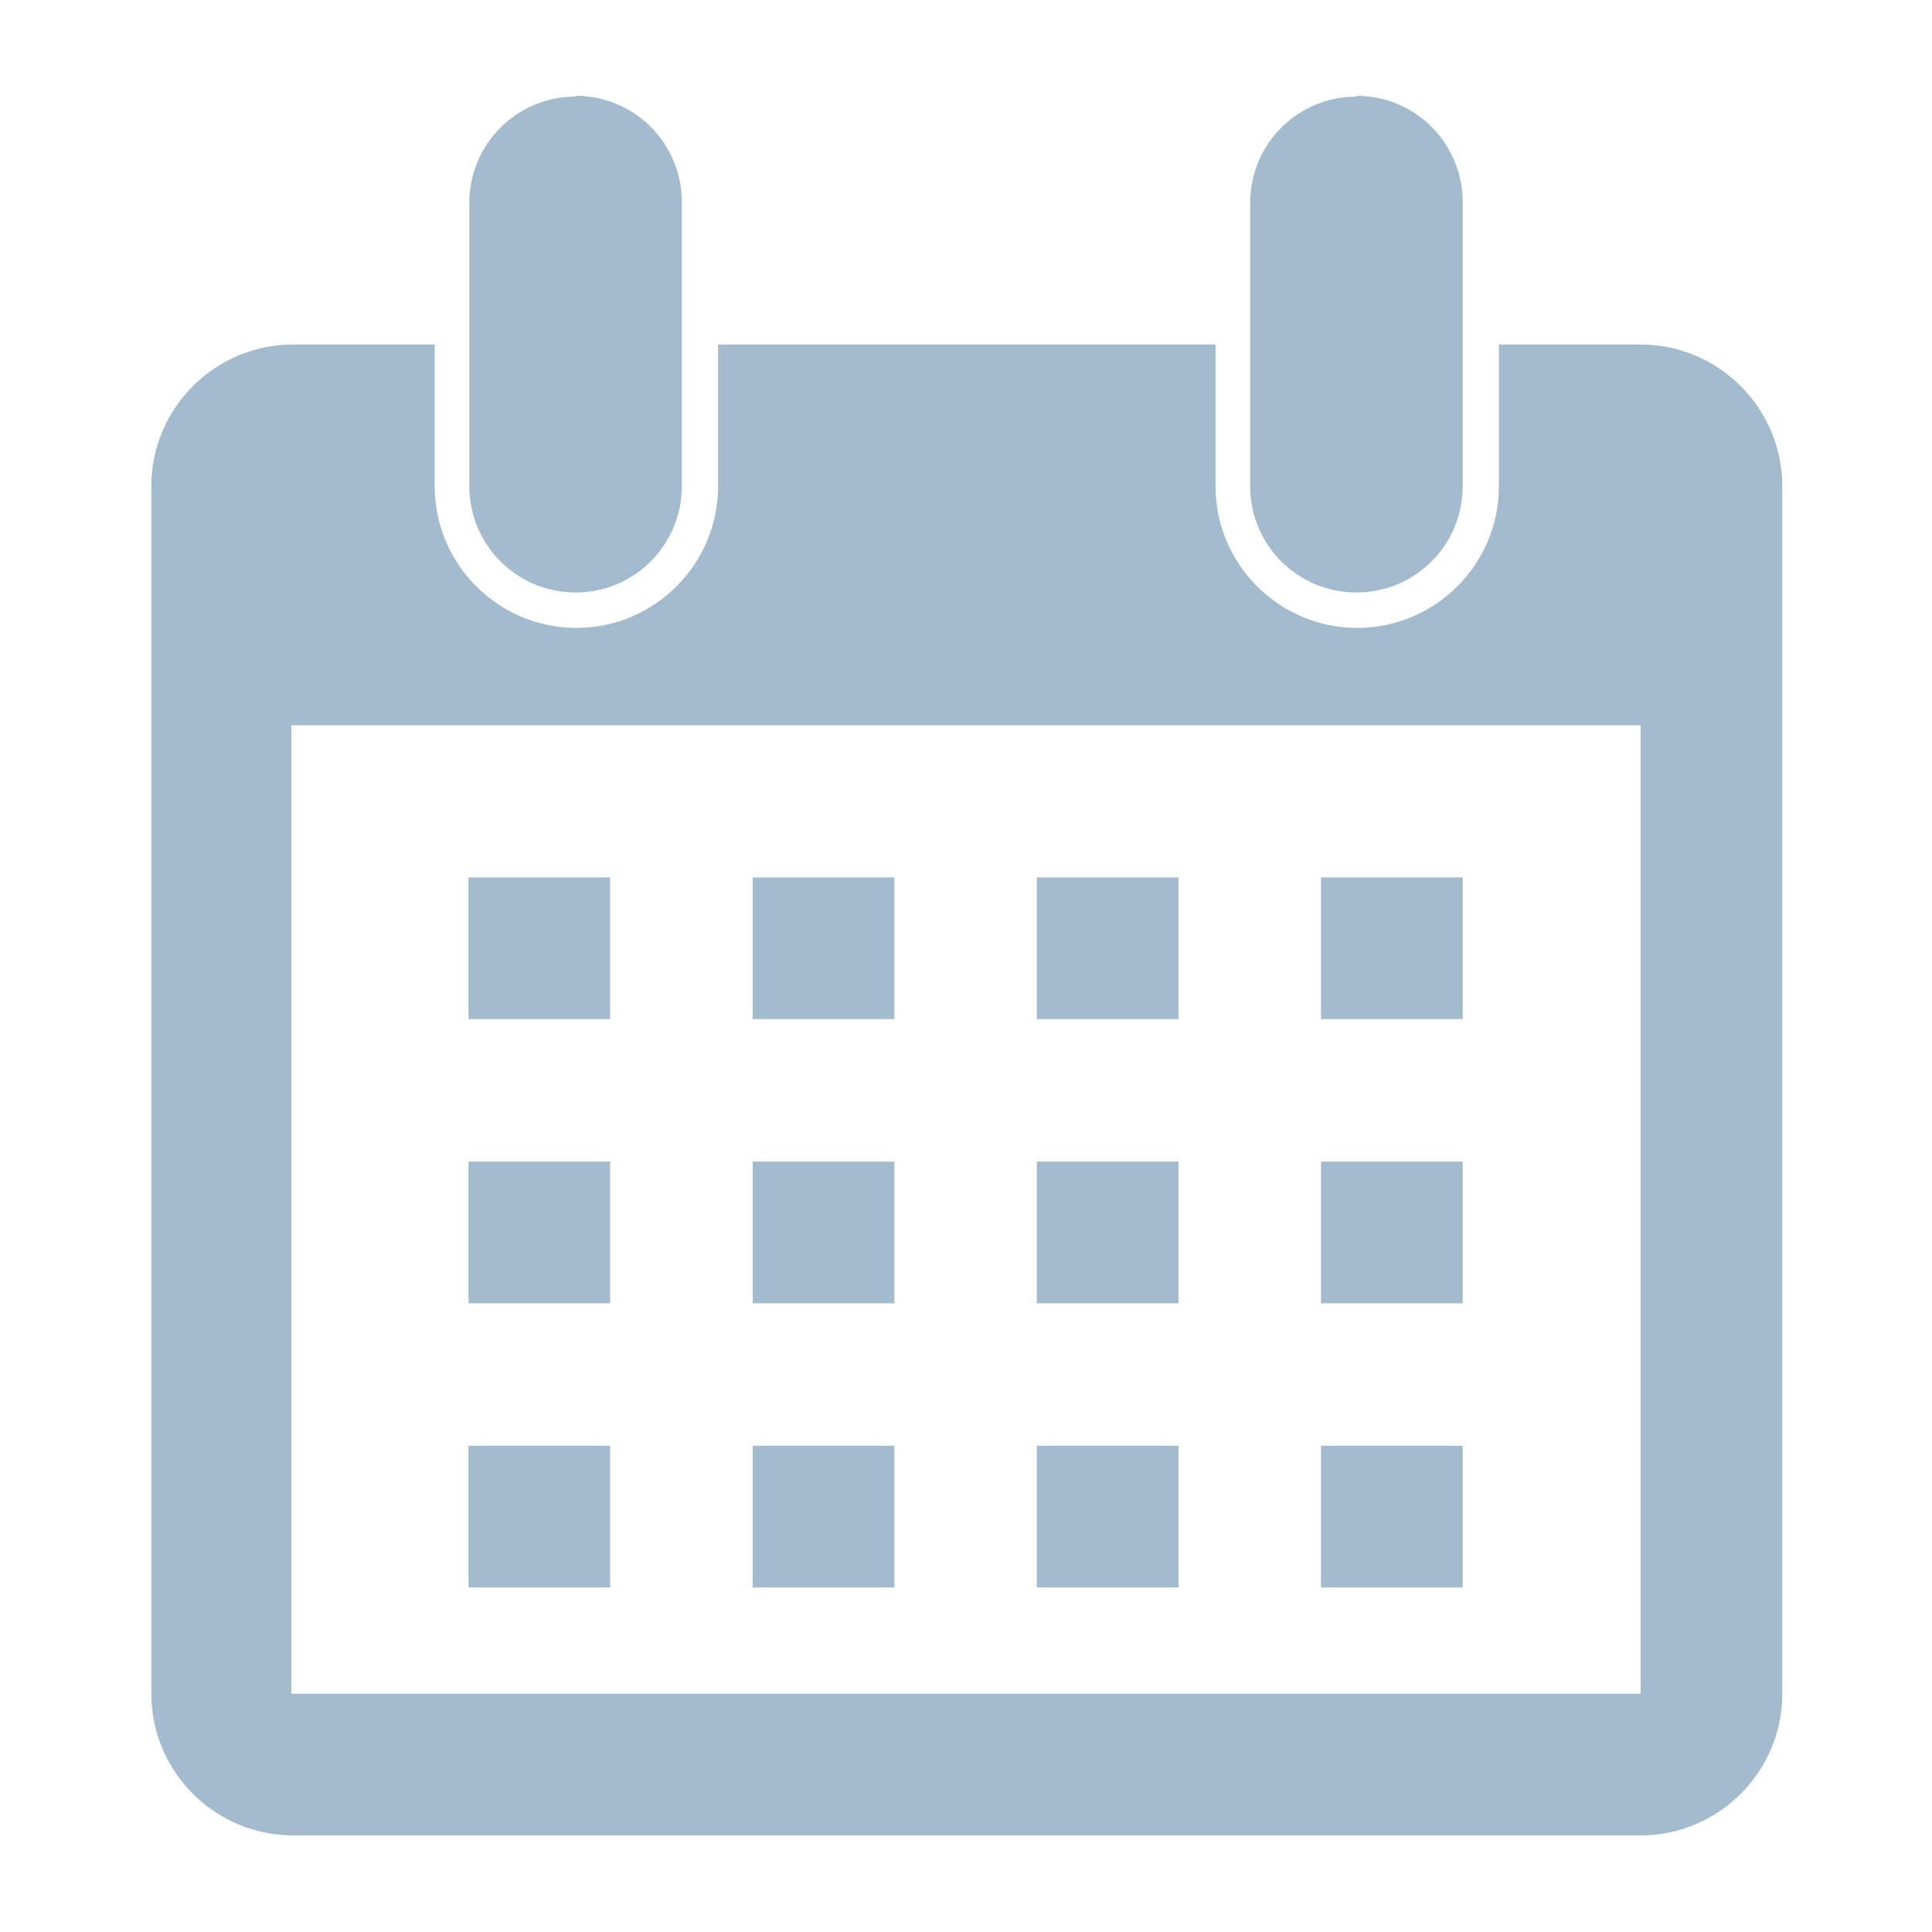
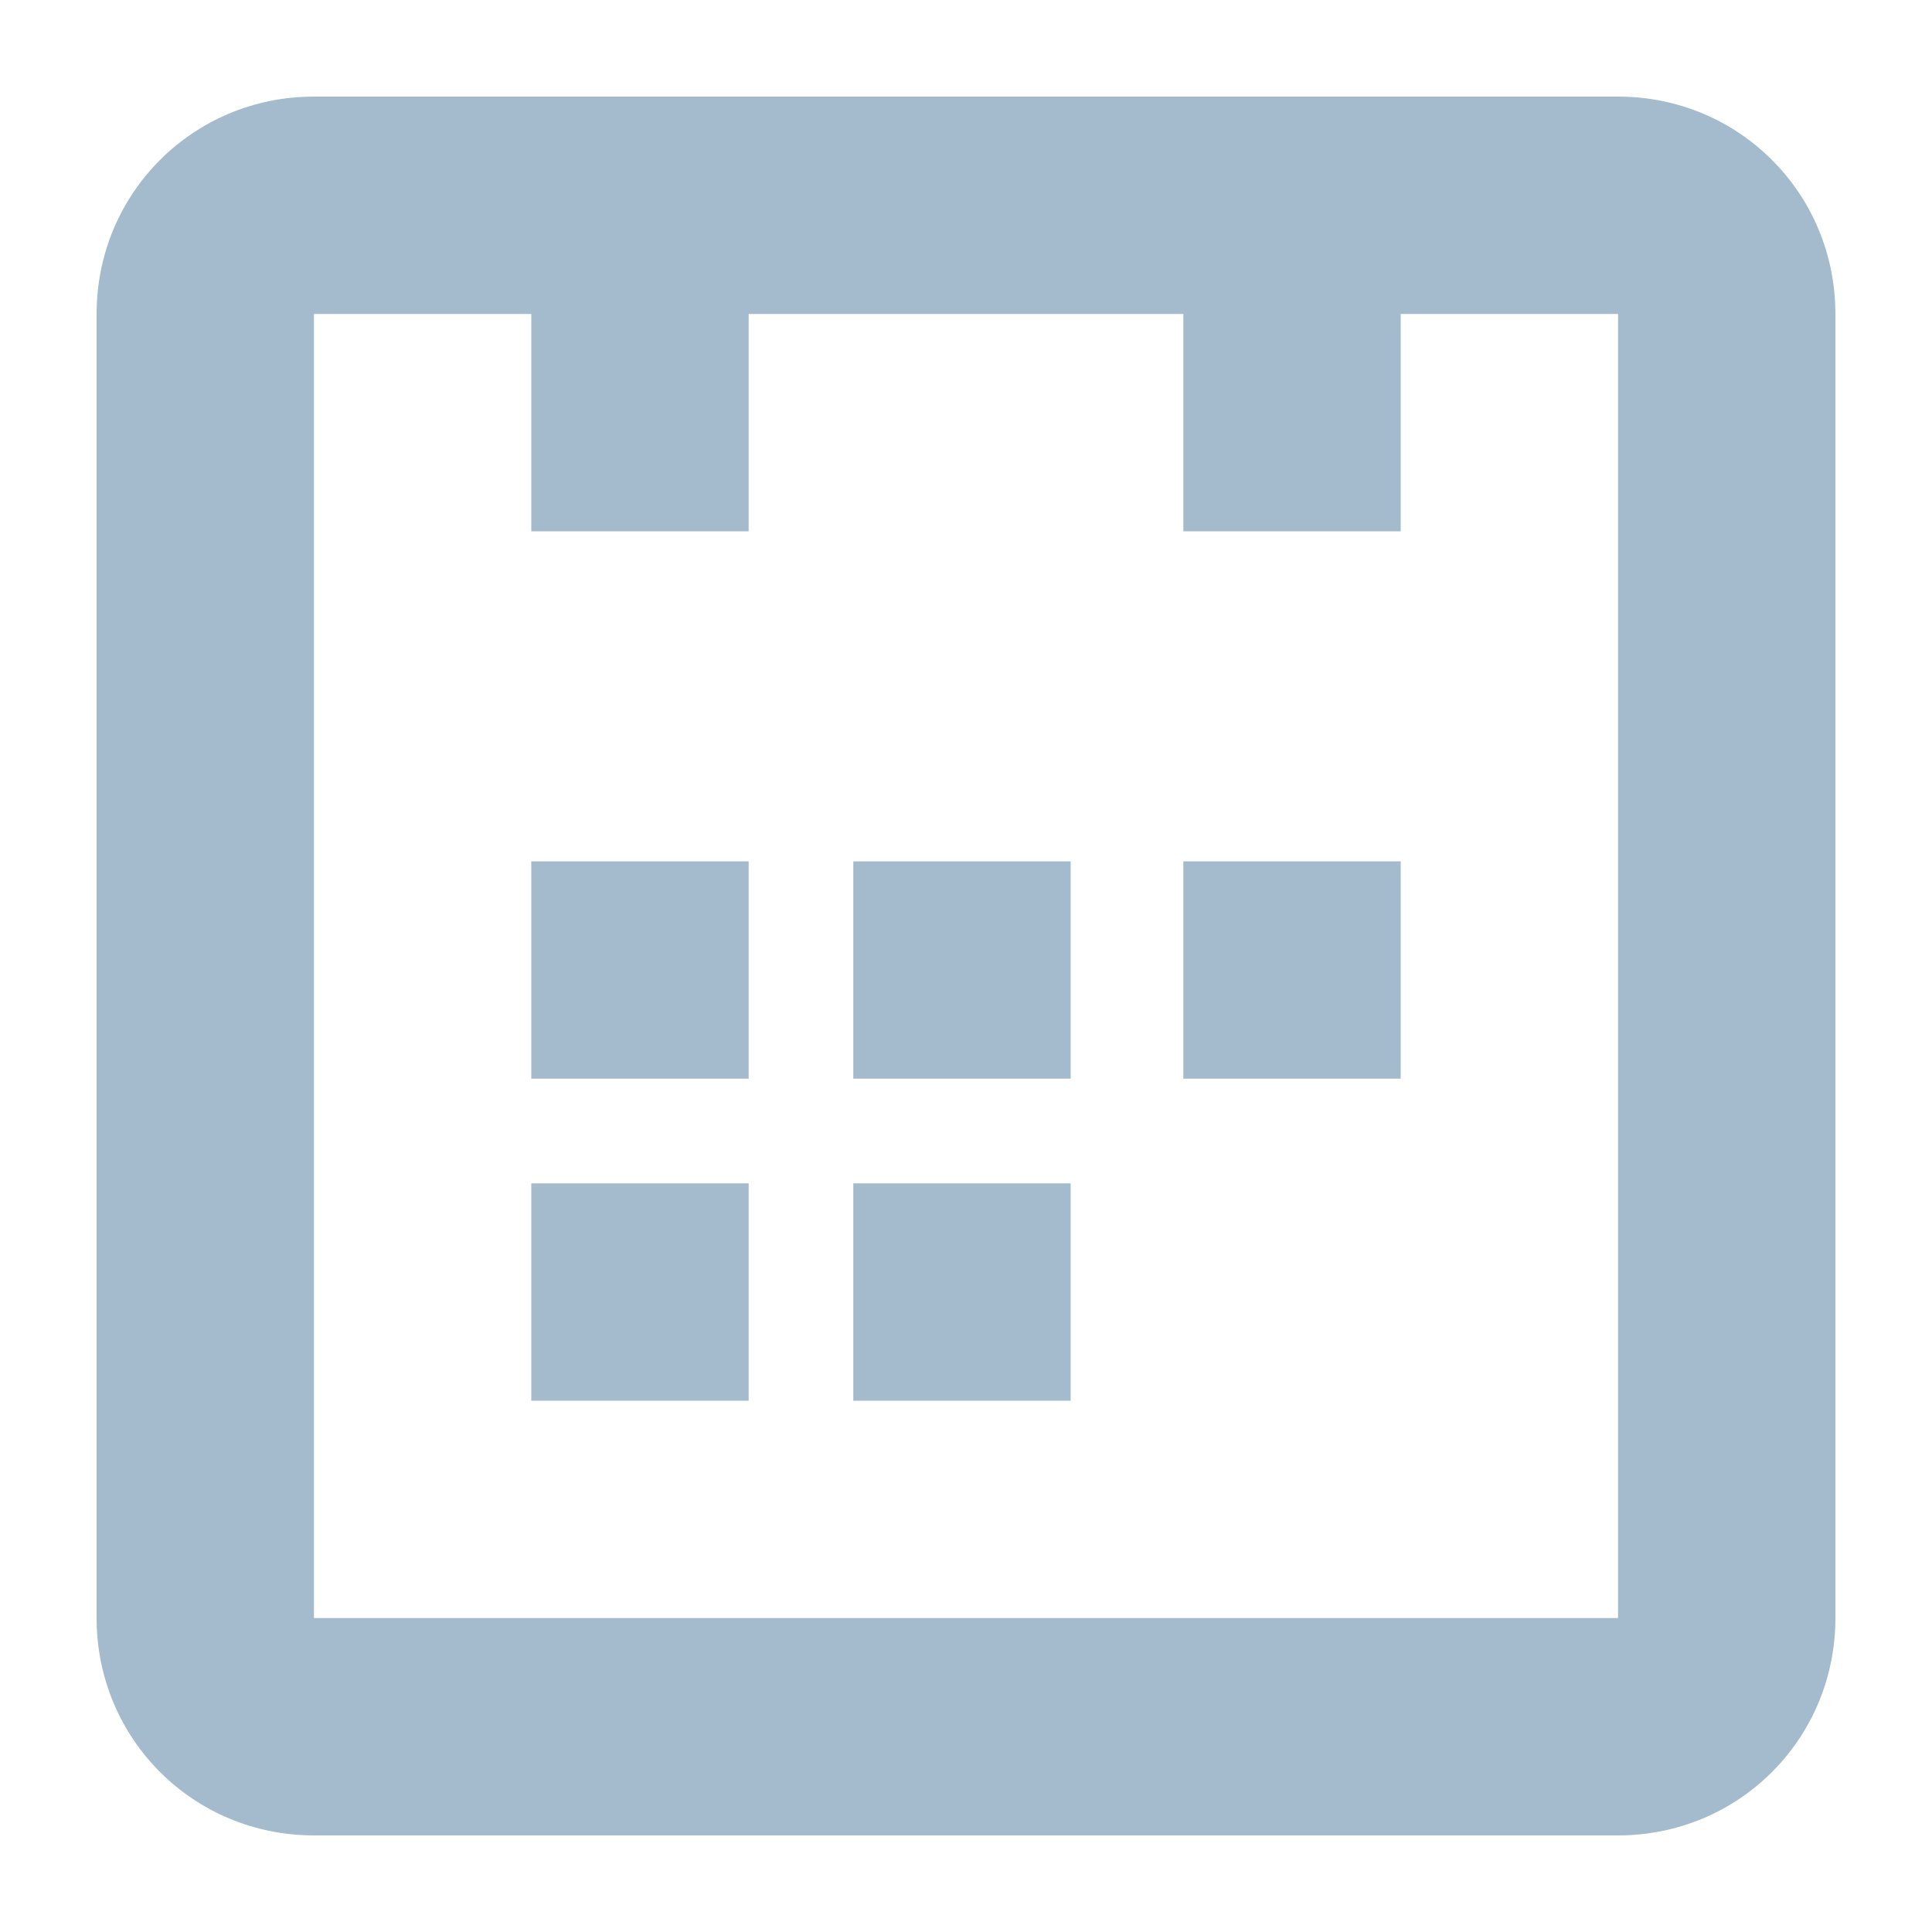
- <svg xmlns="http://www.w3.org/2000/svg" viewBox="0 0 24 24">
-   <path fill="#a3bbcc" d="M20.38 4.28h-1.76v1.76c0 .97-.79 1.76-1.76 1.76s-1.76-.79-1.76-1.76V4.28H8.92v1.76c0 .97-.79 1.76-1.76 1.76S5.4 7.01 5.4 6.04V4.28H3.64c-.97 0-1.76.79-1.76 1.76v15c0 .97.79 1.76 1.76 1.76h16.74c.97 0 1.76-.79 1.76-1.76v-15c0-.97-.79-1.76-1.76-1.76Zm0 16.76H3.62V9.01h16.76v12.03Z" />
-   <path fill="#a3bbcc" d="M5.82 10.9h1.76v1.76H5.82zM9.35 10.9h1.76v1.76H9.35zM12.88 10.9h1.76v1.76h-1.76zM16.41 10.9h1.76v1.76h-1.76zM9.35 14.43h1.76v1.76H9.35zM12.88 14.43h1.76v1.76h-1.76zM16.41 14.43h1.76v1.76h-1.76zM9.35 17.96h1.76v1.76H9.35zM12.88 17.96h1.76v1.76h-1.76zM16.41 17.96h1.76v1.76h-1.76zM5.82 14.43h1.76v1.76H5.82zM5.82 17.96h1.76v1.76H5.82zM16.85 1.19c.73 0 1.32.59 1.32 1.32v3.53c0 .73-.59 1.32-1.32 1.32-.73 0-1.32-.59-1.32-1.32V2.52c0-.73.59-1.32 1.32-1.32ZM7.15 1.19c.73 0 1.32.59 1.32 1.32v3.53c0 .73-.59 1.32-1.32 1.32-.73 0-1.32-.59-1.32-1.32V2.52c0-.73.59-1.32 1.32-1.32Z" />
+ <svg xmlns="http://www.w3.org/2000/svg" viewBox="0 0 24 24" fill="none">
+   <path fill="#A3BBCC" fill-rule="evenodd" d="M20.1 20.1H3.9V3.9h2.7v2.7h2.7V3.9h5.4v2.7h2.7V3.9h2.7v16.2zm0-18.9H3.9c-1.5 0-2.7 1.2-2.7 2.7v16.2c0 1.5 1.2 2.7 2.7 2.7h16.2c1.5 0 2.7-1.2 2.7-2.7V3.9c0-1.5-1.2-2.7-2.7-2.7zm-9.5 16.2h2.7v-2.7h-2.7v2.7zm4.1-4h2.7v-2.7h-2.7v2.7zm-4.1 0h2.7v-2.7h-2.7v2.7zm-4 0h2.7v-2.7H6.6v2.7zm0 4h2.7v-2.7H6.6v2.7z" clip-rule="evenodd" />
</svg>
